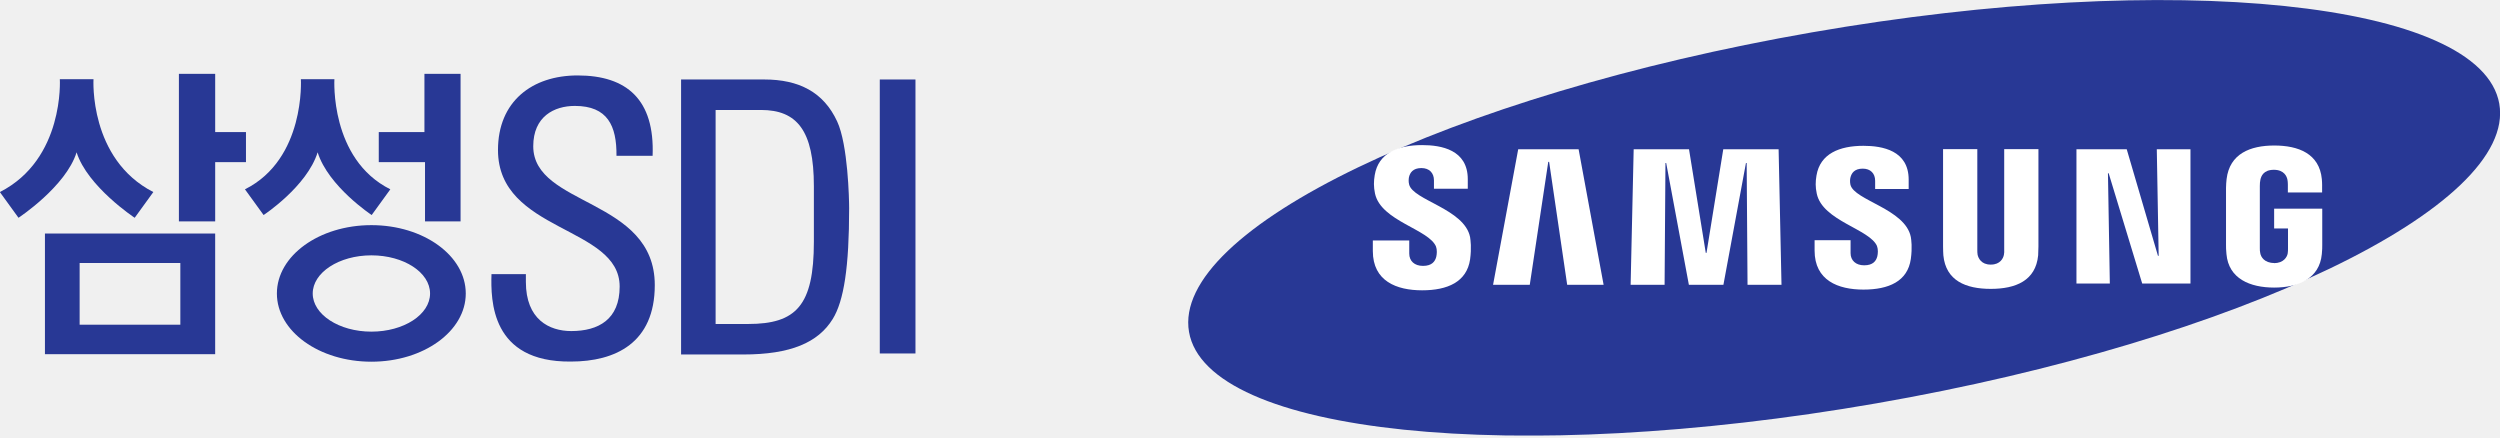
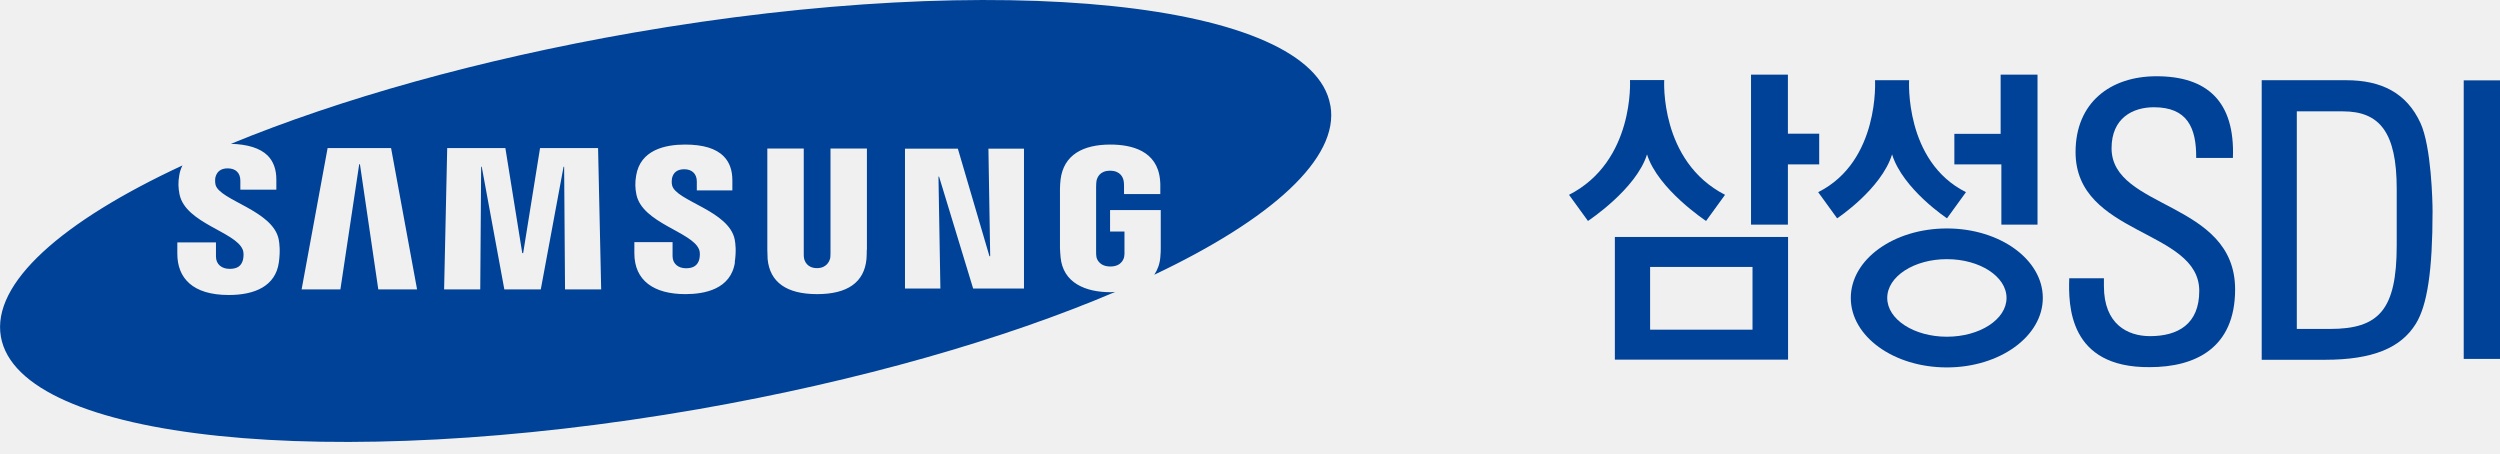
- <svg xmlns="http://www.w3.org/2000/svg" width="160" height="28" viewBox="0 0 160 28" fill="none">
-   <g clip-path="url(#clip0_406_1377)">
-     <path d="M159.954 6.64C161.101 13.198 143.251 21.78 120.093 25.813C96.934 29.845 77.235 27.801 76.097 21.244C74.96 14.687 92.8 6.104 115.959 2.072C139.117 -1.961 158.807 0.083 159.954 6.64Z" fill="#283895" />
-     <path d="M138.155 16.37L138.035 9.554H140.19V18.146H137.101L134.955 11.089H134.909L135.029 18.146H132.893V9.554H136.111L138.109 16.37H138.155Z" fill="white" />
-     <path d="M99.089 10.358L97.905 18.229H95.556L97.165 9.554H101.031L102.631 18.229H100.3L99.144 10.358H99.089Z" fill="white" />
-     <path d="M109.216 16.185L110.289 9.554H113.831L114.016 18.229H111.842L111.787 10.432H111.741L110.298 18.229H108.088L106.636 10.432H106.589L106.534 18.229H104.36L104.555 9.554H108.097L109.17 16.185H109.216Z" fill="white" />
-     <path d="M91.903 15.787C91.986 16 91.958 16.268 91.921 16.435C91.847 16.721 91.653 17.017 91.071 17.017C90.525 17.017 90.192 16.703 90.192 16.231V15.39H87.861V16.065C87.861 17.998 89.387 18.58 91.015 18.58C92.643 18.58 93.873 18.044 94.086 16.601C94.187 15.852 94.113 15.362 94.086 15.177C93.725 13.364 90.423 12.819 90.183 11.801C90.136 11.625 90.155 11.44 90.174 11.339C90.238 11.061 90.423 10.756 90.969 10.756C91.478 10.756 91.773 11.07 91.773 11.542V12.079H93.938V11.468C93.938 9.581 92.236 9.286 91.015 9.286C89.471 9.286 88.213 9.794 87.982 11.209C87.917 11.598 87.908 11.949 88 12.384C88.379 14.159 91.468 14.668 91.912 15.796L91.903 15.787Z" fill="white" />
-     <path d="M120.129 15.769C120.212 15.972 120.185 16.241 120.148 16.407C120.074 16.694 119.879 16.98 119.306 16.98C118.77 16.98 118.437 16.666 118.437 16.203V15.371H116.134V16.037C116.134 17.951 117.641 18.534 119.26 18.534C120.878 18.534 122.09 18.007 122.293 16.573C122.395 15.834 122.321 15.343 122.293 15.168C121.933 13.364 118.668 12.828 118.427 11.82C118.39 11.644 118.4 11.459 118.427 11.367C118.492 11.089 118.677 10.793 119.214 10.793C119.713 10.793 120.009 11.098 120.009 11.57V12.097H122.155V11.496C122.155 9.628 120.471 9.332 119.26 9.332C117.734 9.332 116.485 9.831 116.254 11.237C116.189 11.625 116.18 11.968 116.273 12.393C116.642 14.15 119.694 14.659 120.138 15.769H120.129Z" fill="white" />
-     <path d="M127.418 16.934C128.019 16.934 128.213 16.518 128.25 16.305C128.269 16.213 128.278 16.083 128.269 15.972V9.544H130.46V15.769C130.46 15.926 130.451 16.259 130.442 16.342C130.285 17.961 129.008 18.488 127.408 18.488C125.808 18.488 124.532 17.961 124.375 16.342C124.375 16.259 124.347 15.935 124.356 15.769V9.544H126.548V15.972C126.548 16.083 126.548 16.213 126.567 16.305C126.613 16.518 126.798 16.934 127.399 16.934H127.418Z" fill="white" />
-     <path d="M145.526 16.842C146.155 16.842 146.377 16.444 146.414 16.213C146.432 16.111 146.432 15.991 146.432 15.88V14.622H145.545V13.355H148.624V15.685C148.624 15.852 148.624 15.963 148.597 16.259C148.449 17.84 147.08 18.405 145.545 18.405C144.009 18.405 142.631 17.84 142.493 16.259C142.465 15.972 142.465 15.852 142.465 15.685V12.032C142.465 11.875 142.483 11.607 142.502 11.459C142.696 9.84 144.009 9.313 145.554 9.313C147.098 9.313 148.439 9.831 148.597 11.459C148.624 11.736 148.615 12.032 148.615 12.032V12.319H146.423V11.829C146.423 11.829 146.423 11.625 146.395 11.496C146.358 11.302 146.192 10.867 145.526 10.867C144.86 10.867 144.712 11.283 144.666 11.496C144.638 11.607 144.629 11.764 144.629 11.903V15.87C144.629 15.981 144.629 16.102 144.657 16.203C144.694 16.435 144.916 16.832 145.545 16.832L145.526 16.842Z" fill="white" />
-     <path d="M45.79 20.735H47.88C50.951 20.735 52.088 19.561 52.088 15.473V11.912C52.088 8.351 51.006 7.038 48.703 7.038H45.799V20.744L45.79 20.735ZM43.589 5.087H48.916C51.126 5.087 52.708 5.891 53.577 7.769C54.271 9.258 54.345 12.763 54.345 13.327C54.345 17.082 54.012 19.256 53.291 20.421C52.356 21.928 50.599 22.687 47.566 22.687H43.589V5.087Z" fill="#283895" />
-     <path d="M33.656 17.535V18.044C33.656 20.439 35.145 21.188 36.56 21.188C38.308 21.188 39.658 20.439 39.658 18.34C39.658 14.446 31.871 14.881 31.871 9.6C31.871 6.492 34.054 4.828 36.967 4.828C40.13 4.828 41.906 6.391 41.767 9.97H39.455C39.473 8.046 38.882 6.779 36.791 6.779C35.469 6.779 34.128 7.454 34.128 9.359C34.128 13.225 41.906 12.67 41.906 18.247C41.906 21.947 39.39 23.14 36.532 23.14C31.409 23.186 31.409 19.218 31.455 17.544H33.647L33.656 17.535Z" fill="#283895" />
-     <path d="M11.45 4.726V14.169H13.772V10.377H15.742V8.453H13.772V4.726H11.45Z" fill="#283895" />
-     <path d="M11.542 20.781V16.832H5.096V20.781H11.542ZM2.876 22.668V14.946H13.771V22.668H2.867" fill="#283895" />
-     <path d="M29.476 4.726V14.169H27.201V10.377H24.241V8.453H27.164V4.726H29.476Z" fill="#283895" />
-     <path d="M27.524 18.784C27.524 17.433 25.841 16.342 23.769 16.342C21.698 16.342 20.014 17.443 20.014 18.784C20.014 20.125 21.698 21.225 23.769 21.225C25.841 21.225 27.524 20.134 27.524 18.784ZM23.769 23.149C20.421 23.149 17.721 21.198 17.721 18.784C17.721 16.37 20.421 14.409 23.769 14.409C27.117 14.409 29.809 16.37 29.809 18.784C29.809 21.198 27.108 23.149 23.769 23.149Z" fill="#283895" />
-     <path d="M5.984 5.068C5.984 5.068 5.679 10.173 9.813 12.291L8.62 13.938C8.62 13.938 5.596 11.94 4.902 9.748C4.218 11.94 1.184 13.938 1.184 13.938L-0.009 12.291C4.135 10.183 3.829 5.068 3.829 5.068H5.975H5.984Z" fill="#283895" />
-     <path d="M20.329 9.748C19.644 11.94 16.87 13.762 16.87 13.762L15.677 12.116C19.561 10.173 19.256 5.068 19.256 5.068H21.402C21.402 5.068 21.096 10.173 24.981 12.116L23.788 13.762C23.788 13.762 21.013 11.931 20.329 9.748Z" fill="#283895" />
-     <path d="M58.59 5.087H56.306V22.622H58.59V5.087Z" fill="#283895" />
-   </g>
-   <defs>
-     <clipPath id="clip0_406_1377">
-       <rect width="160" height="27.875" fill="white" />
-     </clipPath>
-   </defs>
+ <svg xmlns="http://www.w3.org/2000/svg" width="160" height="29" viewBox="0 0 160 29" fill="none">
+   <path d="M85.138 6.732C83.973 0.085 63.993 -1.993 40.496 2.097C30.633 3.818 21.72 6.347 14.781 9.205C15.843 9.233 16.642 9.478 17.122 9.948C17.498 10.324 17.686 10.841 17.686 11.48V12.139H15.382V11.556C15.382 11.076 15.091 10.775 14.574 10.775C14.141 10.775 13.878 10.973 13.784 11.358C13.765 11.462 13.756 11.65 13.793 11.819C14.038 12.825 17.46 13.455 17.836 15.317C17.883 15.552 17.949 16.069 17.846 16.802C17.63 18.307 16.313 18.88 14.64 18.88C12.298 18.88 11.349 17.771 11.349 16.238V15.514H13.822V16.417C13.822 16.924 14.198 17.207 14.696 17.207C15.194 17.207 15.448 17.018 15.552 16.624C15.589 16.445 15.617 16.182 15.533 15.975C15.072 14.828 11.875 14.292 11.49 12.44C11.405 12.026 11.396 11.669 11.471 11.227C11.509 10.982 11.584 10.775 11.678 10.587C3.958 14.17 -0.545 18.128 0.057 21.55C1.222 28.207 21.202 30.276 44.699 26.186C55.023 24.381 64.312 21.692 71.373 18.683C71.27 18.683 71.176 18.701 71.073 18.701C69.465 18.701 68.026 18.1 67.876 16.454C67.847 16.154 67.847 16.031 67.838 15.862V12.082C67.838 11.922 67.857 11.64 67.876 11.49C68.073 9.901 69.324 9.252 71.063 9.252C72.408 9.252 74.062 9.638 74.241 11.499C74.269 11.725 74.26 11.979 74.26 12.063V12.421H71.938V11.894C71.938 11.894 71.938 11.678 71.909 11.556C71.872 11.368 71.712 10.926 71.044 10.926C70.377 10.926 70.226 11.368 70.179 11.556C70.16 11.659 70.151 11.81 70.151 11.979V16.088C70.151 16.229 70.151 16.341 70.17 16.426C70.17 16.492 70.302 17.056 71.063 17.056C71.825 17.056 71.938 16.492 71.947 16.426C71.966 16.313 71.975 16.182 71.966 16.088V14.818H71.044V13.446H74.288V15.881C74.288 16.05 74.288 16.163 74.26 16.473C74.222 16.906 74.081 17.272 73.874 17.583C81.368 14.029 85.731 10.127 85.148 6.761M24.211 18.523L23.036 10.512H22.989L21.785 18.523H19.303L20.967 9.478H25.029L26.693 18.523H24.221H24.211ZM36.162 18.523L36.105 10.672H36.068L34.61 18.523H32.278L30.831 10.672H30.793L30.736 18.523H28.423L28.621 9.478H32.344L33.425 16.201H33.482L34.563 9.478H38.277L38.475 18.523H36.18H36.162ZM47.04 16.765C46.786 18.523 45.075 18.824 43.862 18.824C41.85 18.824 40.599 17.959 40.599 16.21V15.495H43.044V16.389C43.044 16.868 43.392 17.169 43.909 17.169C44.379 17.169 44.652 16.981 44.755 16.595C44.793 16.417 44.821 16.154 44.736 15.956C44.285 14.837 41.117 14.282 40.731 12.458C40.647 12.045 40.637 11.687 40.712 11.245C40.976 9.591 42.574 9.252 43.843 9.252C44.99 9.252 45.818 9.497 46.316 10.004C46.683 10.371 46.871 10.888 46.871 11.527V12.186H44.596V11.612C44.596 11.123 44.285 10.832 43.796 10.832C43.354 10.832 43.091 11.029 43.007 11.415C42.997 11.49 42.969 11.678 43.016 11.866C43.26 12.863 46.655 13.483 47.021 15.326C47.068 15.561 47.134 16.069 47.021 16.802M55.474 15.984C55.474 16.154 55.465 16.492 55.455 16.577C55.314 18.062 54.252 18.824 52.296 18.824C50.34 18.824 49.269 18.062 49.127 16.577C49.127 16.483 49.109 16.144 49.109 15.984V9.506H51.44V16.191C51.44 16.341 51.44 16.445 51.459 16.53C51.487 16.68 51.638 17.16 52.287 17.16C52.935 17.16 53.095 16.671 53.133 16.53C53.142 16.454 53.152 16.341 53.152 16.191V9.506H55.483V15.984H55.474ZM65.525 18.466H62.281L60.1 11.302H60.062L60.185 18.466H57.919V9.515H61.303L63.325 16.398H63.372L63.259 9.515H65.535V18.466H65.525Z" fill="#004297" />
+   <path d="M146.987 21.052H149.112C152.233 21.052 153.39 19.858 153.39 15.702V12.082C153.39 8.462 152.29 7.127 149.949 7.127H146.996V21.061L146.987 21.052ZM144.749 5.134H150.165C152.412 5.134 154.02 5.952 154.904 7.86C155.609 9.374 155.684 12.938 155.684 13.511C155.684 17.329 155.345 19.538 154.612 20.723C153.662 22.256 151.876 23.026 148.792 23.026H144.749V5.143" fill="#004297" />
+   <path d="M134.651 17.799V18.316C134.651 20.751 136.165 21.513 137.603 21.513C139.38 21.513 140.753 20.751 140.753 18.617C140.753 14.659 132.836 15.101 132.836 9.732C132.836 6.573 135.055 4.88 138.017 4.88C141.233 4.88 143.047 6.469 142.906 10.108H140.556C140.574 8.152 139.973 6.864 137.848 6.864C136.503 6.864 135.14 7.55 135.14 9.487C135.14 13.418 143.047 12.853 143.047 18.523C143.047 22.284 140.49 23.497 137.584 23.497C132.376 23.544 132.376 19.51 132.432 17.808H134.66L134.651 17.799Z" fill="#004297" />
+   <path d="M112.066 4.777V14.376H114.426V10.521H116.429V8.556H114.426V4.777H112.066Z" fill="#004297" />
+   <path d="M112.161 21.099V17.084H105.607V21.099H112.161ZM103.351 23.017V15.166H114.436V23.017H103.351Z" fill="#004297" />
+   <path d="M130.401 4.777V14.376H128.088V10.521H125.079V8.566H128.041V4.777H130.401Z" fill="#004297" />
+   <path d="M128.418 19.068C128.418 17.695 126.706 16.586 124.6 16.586C122.494 16.586 120.783 17.695 120.783 19.068C120.783 20.441 122.494 21.55 124.6 21.55C126.706 21.55 128.418 20.441 128.418 19.068ZM124.6 23.515C121.197 23.515 118.451 21.532 118.451 19.068C118.451 16.605 121.197 14.621 124.6 14.621C128.004 14.621 130.74 16.614 130.74 19.068C130.74 21.522 127.995 23.515 124.6 23.515Z" fill="#004297" />
+   <path d="M106.51 5.125C106.51 5.125 106.199 10.315 110.402 12.468L109.189 14.141C109.189 14.141 106.105 12.111 105.41 9.882C104.714 12.111 101.63 14.141 101.63 14.141L100.417 12.468C104.629 10.324 104.319 5.125 104.319 5.125H106.5H106.51Z" fill="#004297" />
+   <path d="M121.093 9.882C120.397 12.11 117.576 13.972 117.576 13.972L116.363 12.298C120.312 10.324 120.002 5.134 120.002 5.134H122.183C122.183 5.134 121.873 10.324 125.822 12.298L124.609 13.972C124.609 13.972 121.788 12.11 121.093 9.882Z" fill="#004297" />
+   <path d="M160 5.143H157.678V22.97H160V5.143Z" fill="#004297" />
</svg>
